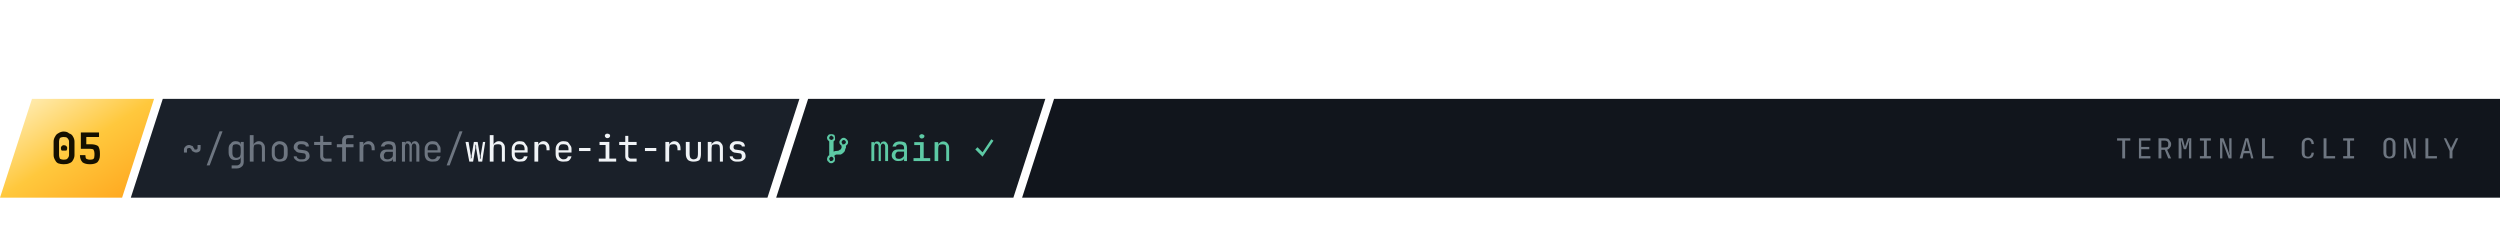
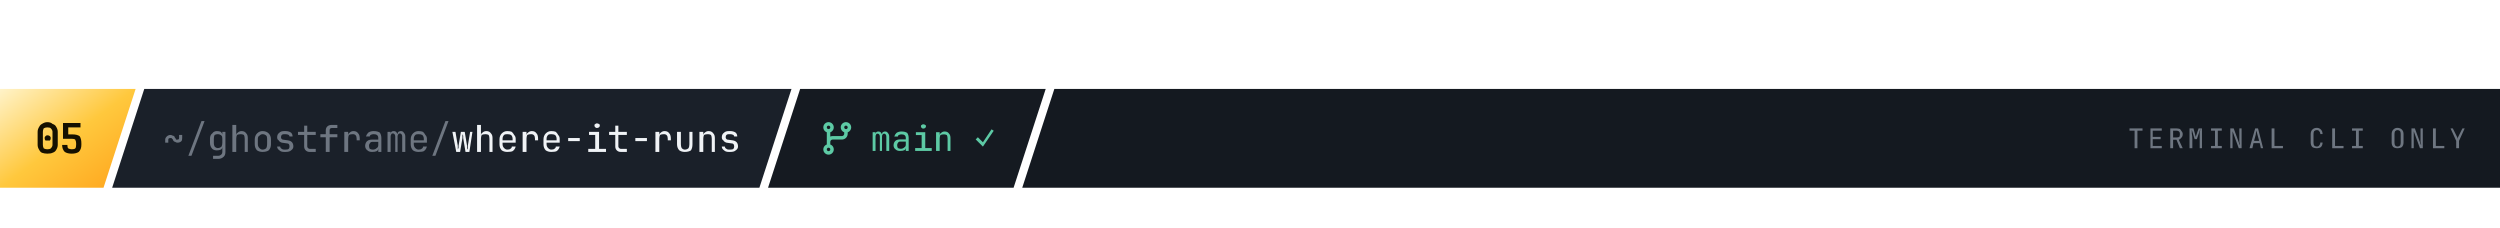
- <svg xmlns="http://www.w3.org/2000/svg" width="860" height="82" viewBox="0 0 860 82" role="img" aria-label="Where it runs">
+ <svg xmlns="http://www.w3.org/2000/svg" width="1012" height="92" viewBox="0 0 1012 92" role="img" aria-label="Where it runs">
  <defs>
    <linearGradient id="gold" x1="0" y1="0" x2="1" y2="1">
      <stop offset="0" stop-color="#FFF3C9" />
      <stop offset=".5" stop-color="#FFC83D" />
      <stop offset="1" stop-color="#FFA21A" />
    </linearGradient>
    <path id="a" d="m14 0q-3 0-6-1-2-1-3-3-2-3-2-6l0-15q0-3 2-6 1-2 3-3 3-2 6-2 4 0 6 2 3 1 4 3 2 3 2 6l0 15q0 3-2 6-1 2-4 3-2 1-6 1zm0-5q3 0 4-1 2-2 2-4l0-15q0-2-2-4-1-1-4-1-2 0-4 1-1 2-1 4l0 15q0 2 1 4 2 1 4 1zm0-10q-1 0-2 0-1-1-1-3 0-1 1-2 1-1 2-1 2 0 3 1 1 1 1 2 0 2-1 3-1 0-3 0z" />
    <path id="b" d="m14 0q-5 0-8-2-3-3-3-8l6 0q0 3 1 4 2 1 4 1 3 0 4-1 1-1 1-4l0-2q0-2-1-4-1-1-4-1l-10 0 0-18 20 0 0 5-14 0 0 8 5 0q5 0 8 2 2 3 2 8l0 2q0 5-3 8-3 2-8 2z" />
    <path id="c" d="m3-12 0-4q0-2 2-4 2-2 5-2 1 0 3 1 1 0 2 1 0 1 1 2 1 1 1 2 1 0 2 0 2 0 2-2l0-4 4 0 0 4q0 3-1 4-2 2-5 2-2 0-3-1-1 0-2-1-1-1-1-2-1-1-2-2 0 0-1 0-3 0-3 2l0 4z" />
    <path id="d" d="m4 5 17-45 4 0-17 45z" />
    <path id="e" d="m8 9 0-4 7 0q2 0 4-2 1-1 1-3l0-2 0-5 0 0q0 3-2 4-2 1-5 1-4 0-6-2-3-3-3-8l0-5q0-5 3-7 2-3 6-3 3 0 5 1 2 2 2 4l0 0 0-4 4 0 0 26q0 4-2 6-3 3-7 3zm6-14q3 0 5-2 1-2 1-5l0-5q0-3-1-4-2-2-5-2-2 0-4 1-1 2-1 5l0 6q0 2 1 4 2 2 4 2z" />
    <path id="f" d="m4 0 0-35 5 0 0 14 0 0q0-3 2-4 2-2 5-2 4 0 6 3 2 2 2 6l0 18-4 0 0-17q0-3-1-5-2-1-4-1-3 0-5 1-1 2-1 5l0 17z" />
    <path id="g" d="m14 0q-4 0-7-2-3-3-3-8l0-6q0-5 3-8 3-3 7-3 5 0 8 3 3 3 3 8l0 6q0 5-3 8-3 2-8 2zm0-3q3 0 5-2 1-2 1-5l0-7q0-3-1-4-2-2-5-2-2 0-4 2-2 1-2 4l0 7q0 3 2 5 2 2 4 2z" />
    <path id="h" d="m13 0q-4 0-6-2-3-2-3-5l4 0q0 2 2 3 1 1 3 1l2 0q3 0 4-1 1-1 1-3 0-4-3-4l-7-1q-3-1-4-3-2-1-2-4 0-4 3-6 2-2 6-2l2 0q4 0 7 2 2 2 2 5l-4 0q0-1-1-2-2-1-4-1l-2 0q-2 0-3 1-1 1-1 3 0 2 2 3l7 1q7 1 7 8 0 3-3 5-2 2-7 2z" />
    <path id="i" d="m17 0q-3 0-5-2-2-2-2-5l0-15-8 0 0-4 8 0 0-8 4 0 0 8 11 0 0 4-11 0 0 15q0 1 1 2 1 1 2 1l8 0 0 4z" />
    <path id="j" d="m10 0 0-19-7 0 0-4 7 0 0-5q0-3 2-5 2-2 6-2l7 0 0 4-7 0q-3 0-3 3l0 5 10 0 0 4-10 0 0 19z" />
    <path id="k" d="m5 0 0-26 5 0 0 5 0 0q0-3 2-4 2-2 5-2 4 0 6 3 2 2 2 7l0 2-4 0 0-2q0-6-5-6-3 0-5 1-1 2-1 5l0 17z" />
    <path id="l" d="m12 0q-4 0-6-2-3-2-3-6 0-2 1-4 1-2 3-3 2-1 5-1l8 0 0-2q0-5-6-5-2 0-4 1-1 1-1 2l-5 0q1-3 3-5 3-2 7-2 5 0 8 2 2 3 2 7l0 18-4 0 0-5 0 0q0 3-2 4-2 1-6 1zm1-3q3 0 5-2 2-1 2-4l0-4-8 0q-2 0-3 2-1 1-1 3 0 2 1 4 2 1 4 1z" />
    <path id="m" d="m3 0 0-26 4 0 0 3 0 0q0-2 1-3 1-1 3-1 2 0 3 1 1 1 2 3l0 0q0-2 1-3 2-1 3-1 3 0 4 2 2 2 2 5l0 20-4 0 0-20q0-2-1-3-1-1-2-1-1 0-2 1-1 1-1 3l0 20-3 0 0-20q0-2-1-3-1-1-2-1-2 0-2 1-1 1-1 3l0 20z" />
    <path id="n" d="m14 0q-4 0-7-2-3-3-3-8l0-6q0-5 3-8 3-3 7-3 4 0 6 1 2 2 3 4 2 2 2 5l0 5-17 0 0 2q0 3 2 5 2 2 4 2 3 0 4-1 2-1 2-3l5 0q-1 4-4 6-2 1-7 1zm-6-15 13 0 0-2q0-3-2-5-2-1-5-1-3 0-4 1-2 2-2 5z" />
    <path id="o" d="m6 0-5-26 4 0 3 18q0 1 0 3 0 1 0 2 0-1 1-2 0-2 0-3l3-18 5 0 3 18q0 1 0 3 0 1 0 2 1-1 1-2 0-2 0-3l3-18 3 0-4 26-5 0-3-18q0-2 0-3-1-2-1-2 0 0 0 2 0 1 0 3l-3 18z" />
    <path id="p" d="m7-14 0-4 15 0 0 4z" />
    <path id="q" d="m4 0 0-4 9 0 0-18-8 0 0-4 13 0 0 22 9 0 0 4zm11-31q-1 0-2-1-1-1-1-2 0-2 1-2 1-1 2-1 2 0 3 1 1 0 1 2 0 1-1 2-1 1-3 1z" />
    <path id="r" d="m14 0q-4 0-7-2-3-3-3-8l0-16 5 0 0 16q0 3 1 5 2 2 4 2 3 0 5-2 1-2 1-5l0-16 4 0 0 16q0 5-2 8-3 2-8 2z" />
    <path id="s" d="m4 0 0-26 5 0 0 5 0 0q0-3 2-4 2-2 5-2 4 0 6 3 2 2 2 6l0 18-4 0 0-17q0-3-1-5-2-1-4-1-3 0-5 1-1 2-1 5l0 17z" />
-     <path id="t" d="m19-30q0 0 1-1 1-1 3-1 2 0 4 2 2 2 2 4 0 2-1 3-1 1-2 2l0 1q0 0 0 0 0 1 0 2-1 1-1 2 0 1-1 3-1 1-2 2-1 1-3 2-2 0-5 0-3 0-4 2 1 2 1 4 0 3-1 4-2 2-4 2-3 0-4-2-2-1-2-4 0-1 1-3 0-1 2-2l0-19q-1-1-2-2-1-1-1-3 0-2 2-4 1-1 4-1 2 0 4 1 1 2 1 4 0 2 0 3-1 1-2 2l0 14q2-1 5-1 2 0 3-1 1-1 2-1 0-1 1-2 0-1 0-2l0 0 0-1q-1-1-2-2-1-1-1-3 0-2 2-4zm-11-4q0 0-1 0 0-1-1-1-1 0-2 1-1 1-1 2 0 2 1 2 1 1 2 1 1 0 2-1 1 0 1-2 0-1-1-2zm-4 33q0 0 0 1 1 0 2 0 1 0 2-1 1-1 1-2 0-1-1-2-1-1-2-1-1 0-2 1-1 1-1 2 0 1 1 2zm17-23q0 0 0 1 1 0 2 0 1 0 2-1 1-1 1-2 0-1-1-2-1-1-2-1-1 0-2 1-1 1-1 2 0 1 1 2z" />
-     <path id="u" d="m2-16 3-3 7 7 12-18 3 2-15 22z" />
-     <path id="v" d="m12 0 0-31-9 0 0-4 23 0 0 4-9 0 0 31z" />
-     <path id="w" d="m5 0 0-35 20 0 0 4-16 0 0 11 14 0 0 4-14 0 0 12 16 0 0 4z" />
-     <path id="x" d="m4 0 0-35 11 0q3 0 6 1 2 2 3 4 2 2 2 5 0 4-2 6-2 3-5 4l7 15-5 0-6-15-6 0 0 15zm5-19 6 0q3 0 5-1 1-2 1-5 0-3-1-4-2-2-5-2l-6 0z" />
-     <path id="y" d="m3 0 0-35 7 0 4 15 5-15 6 0 0 35-4 0 0-17q0-2 0-5 0-3 0-6 1-3 1-6l-6 18-4 0-5-17q0 3 0 7 1 5 1 9l0 17z" />
-     <path id="z" d="m5 0 0-4 7 0 0-27-7 0 0-4 19 0 0 4-7 0 0 27 7 0 0 4z" />
-     <path id="A" d="m4 0 0-35 6 0 11 30q0-1 0-3-1-2-1-4 0-2 0-3l0-20 4 0 0 35-5 0-11-30q0 1 0 3 0 2 0 4 0 2 0 3l0 20z" />
-     <path id="B" d="m2 0 10-35 5 0 9 35-4 0-2-9-11 0-2 9zm8-13 9 0-3-11q-1-3-1-5-1-2-1-3 0 1 0 3-1 2-1 5z" />
-     <path id="C" d="m6 0 0-35 5 0 0 31 15 0 0 4z" />
-     <path id="D" d="m15 0q-5 0-8-2-3-3-3-8l0-15q0-5 3-8 3-3 8-3 4 0 7 3 3 3 3 8l-4 0q0-3-2-5-1-2-4-2-3 0-5 2-1 2-1 5l0 15q0 3 1 5 2 2 5 2 3 0 4-2 2-2 2-5l4 0q0 5-3 8-3 2-7 2z" />
-     <path id="E" d="m14 0q-4 0-7-2-3-3-3-8l0-15q0-5 3-8 3-3 7-3 5 0 8 3 3 3 3 8l0 15q0 5-3 8-3 2-8 2zm0-3q3 0 5-2 1-2 1-5l0-15q0-3-1-5-2-2-5-2-2 0-4 2-1 2-1 5l0 15q0 3 1 5 2 2 4 2z" />
-     <path id="F" d="m12 0 0-13-10-22 4 0 7 14q1 2 1 2 0 1 0 2 1-1 1-2 0 0 1-2l7-14 4 0-10 22 0 13z" />
+     <path id="t" d="m2-16 3-3 7 7 12-18 3 2-15 22z" />
+     <path id="u" d="m12 0 0-31-9 0 0-4 23 0 0 4-9 0 0 31z" />
+     <path id="v" d="m5 0 0-35 20 0 0 4-16 0 0 11 14 0 0 4-14 0 0 12 16 0 0 4z" />
+     <path id="w" d="m4 0 0-35 11 0q3 0 6 1 2 2 3 4 2 2 2 5 0 4-2 6-2 3-5 4l7 15-5 0-6-15-6 0 0 15zm5-19 6 0q3 0 5-1 1-2 1-5 0-3-1-4-2-2-5-2l-6 0z" />
+     <path id="x" d="m3 0 0-35 7 0 4 15 5-15 6 0 0 35-4 0 0-17q0-2 0-5 0-3 0-6 1-3 1-6l-6 18-4 0-5-17q0 3 0 7 1 5 1 9l0 17z" />
+     <path id="y" d="m5 0 0-4 7 0 0-27-7 0 0-4 19 0 0 4-7 0 0 27 7 0 0 4z" />
+     <path id="z" d="m4 0 0-35 6 0 11 30q0-1 0-3-1-2-1-4 0-2 0-3l0-20 4 0 0 35-5 0-11-30q0 1 0 3 0 2 0 4 0 2 0 3l0 20z" />
+     <path id="A" d="m2 0 10-35 5 0 9 35-4 0-2-9-11 0-2 9zm8-13 9 0-3-11q-1-3-1-5-1-2-1-3 0 1 0 3-1 2-1 5z" />
+     <path id="B" d="m6 0 0-35 5 0 0 31 15 0 0 4z" />
+     <path id="C" d="m15 0q-5 0-8-2-3-3-3-8l0-15q0-5 3-8 3-3 8-3 4 0 7 3 3 3 3 8l-4 0q0-3-2-5-1-2-4-2-3 0-5 2-1 2-1 5l0 15q0 3 1 5 2 2 5 2 3 0 4-2 2-2 2-5l4 0q0 5-3 8-3 2-7 2z" />
+     <path id="D" d="m14 0q-4 0-7-2-3-3-3-8l0-15q0-5 3-8 3-3 7-3 5 0 8 3 3 3 3 8l0 15q0 5-3 8-3 2-8 2zm0-3q3 0 5-2 1-2 1-5l0-15q0-3-1-5-2-2-5-2-2 0-4 2-1 2-1 5l0 15q0 3 1 5 2 2 4 2z" />
+     <path id="E" d="m12 0 0-13-10-22 4 0 7 14q1 2 1 2 0 1 0 2 1-1 1-2 0 0 1-2l7-14 4 0-10 22 0 13z" />
  </defs>
-   <path fill="url(#gold)" d="M0 68L11 34L53 34L42 68Z" />
-   <g fill="#151000" transform="translate(0 56.5) scale(0.3125)">
-     <use href="#a" x="56" />
-     <use href="#b" x="85" />
+   <path fill="url(#gold)" d="M0 76L0 36L54.9 36L41.9 76Z" />
+   <g fill="#151000" transform="translate(0 62.2) scale(0.3542)">
+     <use href="#a" x="40" />
+     <use href="#b" x="68" />
  </g>
-   <path fill="#1a2029" d="M45 68L56 34L275 34L264 68Z" />
-   <g fill="#6e7681" transform="translate(0 55.6) scale(0.2604)">
-     <use href="#c" x="240" />
-     <use href="#d" x="269" />
-     <use href="#e" x="298" />
-     <use href="#f" x="326" />
-     <use href="#g" x="355" />
-     <use href="#h" x="384" />
-     <use href="#i" x="413" />
-     <use href="#j" x="442" />
-     <use href="#k" x="470" />
-     <use href="#l" x="499" />
-     <use href="#m" x="528" />
-     <use href="#n" x="557" />
-     <use href="#d" x="586" />
+   <path fill="#1a2029" d="M45.4 76L58.4 36L320.4 36L307.4 76Z" />
+   <g fill="#6e7681" transform="translate(0 61.5) scale(0.3125)">
+     <use href="#c" x="211" />
+     <use href="#d" x="240" />
+     <use href="#e" x="268" />
+     <use href="#f" x="297" />
+     <use href="#g" x="326" />
+     <use href="#h" x="355" />
+     <use href="#i" x="384" />
+     <use href="#j" x="412" />
+     <use href="#k" x="441" />
+     <use href="#l" x="470" />
+     <use href="#m" x="499" />
+     <use href="#n" x="528" />
+     <use href="#d" x="556" />
  </g>
-   <g fill="#f0f3f6" transform="translate(0 55.6) scale(0.2604)">
-     <use href="#o" x="614" />
-     <use href="#f" x="643" />
-     <use href="#n" x="672" />
-     <use href="#k" x="701" />
-     <use href="#n" x="730" />
-     <use href="#p" x="758" />
-     <use href="#q" x="787" />
-     <use href="#i" x="816" />
-     <use href="#p" x="845" />
-     <use href="#k" x="874" />
-     <use href="#r" x="902" />
-     <use href="#s" x="931" />
-     <use href="#h" x="960" />
+   <g fill="#f0f3f6" transform="translate(0 61.5) scale(0.3125)">
+     <use href="#o" x="585" />
+     <use href="#f" x="614" />
+     <use href="#n" x="643" />
+     <use href="#k" x="672" />
+     <use href="#n" x="700" />
+     <use href="#p" x="729" />
+     <use href="#q" x="758" />
+     <use href="#i" x="787" />
+     <use href="#p" x="816" />
+     <use href="#k" x="844" />
+     <use href="#r" x="873" />
+     <use href="#s" x="902" />
+     <use href="#h" x="931" />
  </g>
-   <path fill="#151a21" d="M267 68L278 34L359.6 34L348.6 68Z" />
-   <g fill="#5DCAA5" transform="translate(0 55.4) scale(0.25)">
-     <use href="#t" x="1138" />
-     <use href="#m" x="1196" />
-     <use href="#l" x="1224" />
-     <use href="#q" x="1253" />
-     <use href="#s" x="1282" />
-     <use href="#u" x="1340" />
+   <path fill="#151a21" d="M310.9 76L323.9 36L423.3 36L410.3 76Z" />
+   <path fill="#5DCAA5" transform="translate(331.4 48.5) scale(0.94)" d="M9.5 3.25a2.25 2.25 0 1 1 3 2.122V6A2.5 2.5 0 0 1 10 8.5H6a1 1 0 0 0-1 1v1.128a2.251 2.251 0 1 1-1.5 0V5.372a2.25 2.25 0 1 1 1.5 0v1.836A2.493 2.493 0 0 1 6 7h4a1 1 0 0 0 1-1v-.628A2.25 2.25 0 0 1 9.5 3.25Zm-6 0a.75.75 0 1 0 1.5 0 .75.75 0 0 0-1.5 0Zm8.25-.75a.75.75 0 1 0 0 1.5.75.75 0 0 0 0-1.5ZM4.25 12a.75.75 0 1 0 0 1.5.75.75 0 0 0 0-1.5Z" />
+   <g fill="#5DCAA5" transform="translate(0 61.1) scale(0.2917)">
+     <use href="#m" x="1208" />
+     <use href="#l" x="1237" />
+     <use href="#q" x="1266" />
+     <use href="#s" x="1295" />
+     <use href="#t" x="1352" />
  </g>
-   <path fill="#11151c" d="M351.6 68L362.6 34L860 34L860 68Z" />
-   <g fill="#6e7681" transform="translate(0 54.5) scale(0.1979)">
-     <use href="#v" x="3677" />
-     <use href="#w" x="3713" />
-     <use href="#x" x="3748" />
-     <use href="#y" x="3784" />
-     <use href="#z" x="3819" />
-     <use href="#A" x="3855" />
-     <use href="#B" x="3891" />
-     <use href="#C" x="3926" />
-     <use href="#D" x="3997" />
-     <use href="#C" x="4033" />
-     <use href="#z" x="4068" />
-     <use href="#E" x="4139" />
-     <use href="#A" x="4175" />
-     <use href="#C" x="4210" />
-     <use href="#F" x="4246" />
+   <path fill="#141920" d="M413.8 76L426.8 36L1012 36L1012 76Z" />
+   <g fill="#6e7681" transform="translate(0 60) scale(0.2292)">
+     <use href="#u" x="3758" />
+     <use href="#v" x="3793" />
+     <use href="#w" x="3829" />
+     <use href="#x" x="3864" />
+     <use href="#y" x="3900" />
+     <use href="#z" x="3935" />
+     <use href="#A" x="3971" />
+     <use href="#B" x="4006" />
+     <use href="#C" x="4077" />
+     <use href="#B" x="4113" />
+     <use href="#y" x="4149" />
+     <use href="#D" x="4220" />
+     <use href="#z" x="4255" />
+     <use href="#B" x="4291" />
+     <use href="#E" x="4326" />
  </g>
</svg>
